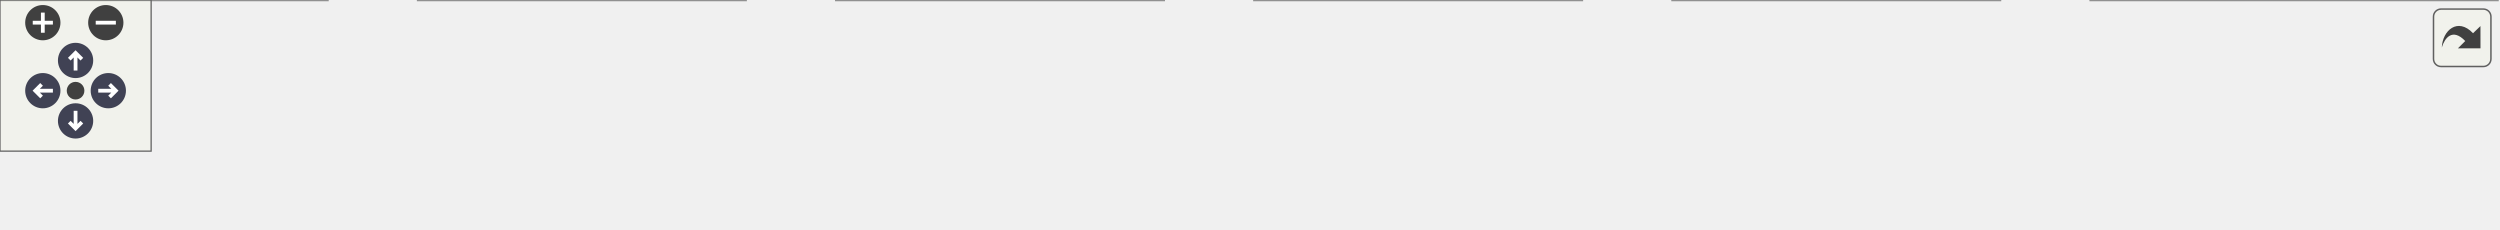
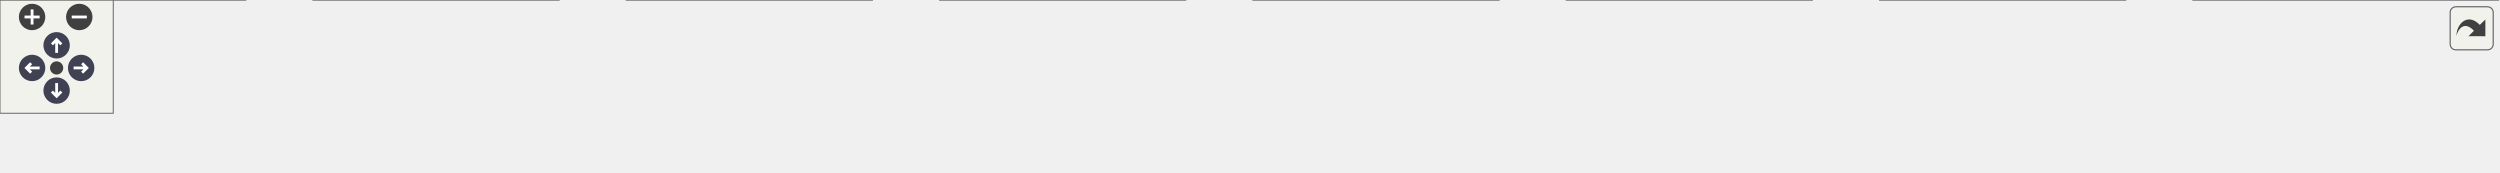
<svg xmlns="http://www.w3.org/2000/svg" xmlns:xlink="http://www.w3.org/1999/xlink" id="main" version="1.1" xml:space="preserve">
  <style type="text/css">
.node, .edge {opacity: 0.7;}
.node.selected, .edge.selected {opacity: 1;}
.edge:hover path { stroke: red; }
.edge:hover polygon { stroke: red; fill: red; }
</style>
  <defs>
    <circle id="rim" cx="0" cy="0" r="7" />
    <circle id="rim2" cx="0" cy="0" r="3.5" />
    <g id="zoomPlus">
      <use xlink:href="#rim" fill="#404040">
        <set attributeName="fill" to="#808080" begin="zoomplus.mouseover" end="zoomplus.mouseout" />
      </use>
      <path d="M-4,0h8M0,-4v8" fill="none" stroke="white" stroke-width="1.5" pointer-events="none" />
    </g>
    <g id="zoomMin">
      <use xlink:href="#rim" fill="#404040">
        <set attributeName="fill" to="#808080" begin="zoomminus.mouseover" end="zoomminus.mouseout" />
      </use>
      <path d="M-4,0h8" fill="none" stroke="white" stroke-width="1.5" pointer-events="none" />
    </g>
    <g id="arrowUp" transform="translate(30 24)">
      <use xlink:href="#rim" />
      <path pointer-events="none" fill="none" stroke="white" stroke-width="1.5" d="M0,-3.0v7 M-2.5,-0.5L0,-3.0L2.5,-0.5" />
    </g>
    <g id="arrowRight" transform="rotate(90) translate(36 -43)">
      <use xlink:href="#rim" />
      <path pointer-events="none" fill="none" stroke="white" stroke-width="1.5" d="M0,-3.0v7 M-2.5,-0.5L0,-3.0L2.5,-0.5" />
    </g>
    <g id="arrowDown" transform="rotate(180) translate(-30 -48)">
      <use xlink:href="#rim" />
      <path pointer-events="none" fill="none" stroke="white" stroke-width="1.5" d="M0,-3.0v7 M-2.5,-0.5L0,-3.0L2.5,-0.5" />
    </g>
    <g id="arrowLeft" transform="rotate(270) translate(-36 17)">
      <use xlink:href="#rim" />
      <path pointer-events="none" fill="none" stroke="white" stroke-width="1.5" d="M0,-3.0v7 M-2.5,-0.5L0,-3.0L2.5,-0.5" />
    </g>
    <g id="resetDef">
      <use xlink:href="#rim2" fill="#404040">
        <set attributeName="fill" to="#808080" begin="reset.mouseover" end="reset.mouseout" />
      </use>
    </g>
  </defs>
  <svg id="graph" class="graph">
    <g id="viewport">
      <g id="Node000001" class="node">
        <g id="a_Node000001">
          <a xlink:title=" ">
-             <polygon fill="#999999" stroke="#666666" points="991.5,-30.5 830,-30.5 830,0 991.5,0 991.5,-30.5" />
-             <text text-anchor="start" x="838" y="-17" font-family="Helvetica,sans-Serif" font-size="10.00">AQNWB::NWB::NWBFile</text>
-             <text text-anchor="middle" x="910.75" y="-5.75" font-family="Helvetica,sans-Serif" font-size="10.00">::readTimestampsReferenceTime</text>
+             <polygon fill="#999999" stroke="#666666" points="1323.5,-30.5 1162,-30.5 1162,0 1323.5,0 1323.5,-30.5" />
+             <text text-anchor="start" x="1170" y="-17" font-family="Helvetica,sans-Serif" font-size="10.00">AQNWB::NWB::NWBFile</text>
+             <text text-anchor="middle" x="1242.75" y="-5.75" font-family="Helvetica,sans-Serif" font-size="10.00">::readTimestampsReferenceTime</text>
          </a>
        </g>
      </g>
      <g id="Node000002" class="node">
        <g id="a_Node000002">
          <a xlink:href="class_a_q_n_w_b_1_1_n_w_b_1_1_n_w_b_file.html#ac12eceea7bcebc1243eac9a64d4190b0" target="_top" xlink:title=" ">
-             <polygon fill="white" stroke="#666666" points="794,-30.5 664,-30.5 664,0 794,0 794,-30.5" />
-             <text text-anchor="start" x="672" y="-17" font-family="Helvetica,sans-Serif" font-size="10.00">AQNWB::NWB::NWBFile</text>
-             <text text-anchor="middle" x="729" y="-5.75" font-family="Helvetica,sans-Serif" font-size="10.00">::readSessionStartTime</text>
+             <polygon fill="white" stroke="#666666" points="1126,-30.5 996,-30.5 996,0 1126,0 1126,-30.5" />
+             <text text-anchor="start" x="1004" y="-17" font-family="Helvetica,sans-Serif" font-size="10.00">AQNWB::NWB::NWBFile</text>
+             <text text-anchor="middle" x="1061" y="-5.75" font-family="Helvetica,sans-Serif" font-size="10.00">::readSessionStartTime</text>
          </a>
        </g>
      </g>
      <g id="edge1_Node000001_Node000002" class="edge">
        <g id="a_edge1_Node000001_Node000002">
          <a xlink:title=" ">
-             <path fill="none" stroke="#63b8ff" d="M818.22,-15.25C810.16,-15.25 802.12,-15.25 794.36,-15.25" />
-             <polygon fill="#63b8ff" stroke="#63b8ff" points="818.09,-18.75 828.09,-15.25 818.09,-11.75 818.09,-18.75" />
+             <path fill="none" stroke="#63b8ff" d="M1150.22,-15.25C1142.16,-15.25 1134.12,-15.25 1126.36,-15.25" />
+             <polygon fill="#63b8ff" stroke="#63b8ff" points="1150.09,-18.75 1160.09,-15.25 1150.09,-11.75 1150.09,-18.75" />
          </a>
        </g>
      </g>
      <g id="Node000003" class="node">
        <g id="a_Node000003">
          <a xlink:href="class_a_q_n_w_b_1_1_n_w_b_1_1_n_w_b_file.html#a5b62d301f9653fcf0cf083300362b371" target="_top" xlink:title=" ">
-             <polygon fill="white" stroke="#666666" points="628,-30.5 498,-30.5 498,0 628,0 628,-30.5" />
-             <text text-anchor="start" x="506" y="-17" font-family="Helvetica,sans-Serif" font-size="10.00">AQNWB::NWB::NWBFile</text>
-             <text text-anchor="middle" x="563" y="-5.75" font-family="Helvetica,sans-Serif" font-size="10.00">::readSessionDescription</text>
+             <polygon fill="white" stroke="#666666" points="960,-30.5 830,-30.5 830,0 960,0 960,-30.5" />
+             <text text-anchor="start" x="838" y="-17" font-family="Helvetica,sans-Serif" font-size="10.00">AQNWB::NWB::NWBFile</text>
+             <text text-anchor="middle" x="895" y="-5.75" font-family="Helvetica,sans-Serif" font-size="10.00">::readSessionDescription</text>
          </a>
        </g>
      </g>
      <g id="edge2_Node000002_Node000003" class="edge">
        <g id="a_edge2_Node000002_Node000003">
          <a xlink:title=" ">
-             <path fill="none" stroke="#63b8ff" d="M652.41,-15.25C644.4,-15.25 636.3,-15.25 628.43,-15.25" />
-             <polygon fill="#63b8ff" stroke="#63b8ff" points="652.14,-18.75 662.14,-15.25 652.14,-11.75 652.14,-18.75" />
+             <path fill="none" stroke="#63b8ff" d="M984.41,-15.25C976.4,-15.25 968.3,-15.25 960.43,-15.25" />
+             <polygon fill="#63b8ff" stroke="#63b8ff" points="984.14,-18.75 994.14,-15.25 984.14,-11.75 984.14,-18.75" />
          </a>
        </g>
      </g>
      <g id="Node000004" class="node">
        <g id="a_Node000004">
          <a xlink:href="class_a_q_n_w_b_1_1_n_w_b_1_1_n_w_b_file.html#abae17504e9ba927509296efaf5fc99e2" target="_top" xlink:title=" ">
-             <polygon fill="white" stroke="#666666" points="462,-30.5 332,-30.5 332,0 462,0 462,-30.5" />
-             <text text-anchor="start" x="340" y="-17" font-family="Helvetica,sans-Serif" font-size="10.00">AQNWB::NWB::NWBFile</text>
-             <text text-anchor="middle" x="397" y="-5.75" font-family="Helvetica,sans-Serif" font-size="10.00">::readIdentifier</text>
+             <polygon fill="white" stroke="#666666" points="794,-30.5 664,-30.5 664,0 794,0 794,-30.5" />
+             <text text-anchor="start" x="672" y="-17" font-family="Helvetica,sans-Serif" font-size="10.00">AQNWB::NWB::NWBFile</text>
+             <text text-anchor="middle" x="729" y="-5.75" font-family="Helvetica,sans-Serif" font-size="10.00">::readIdentifier</text>
          </a>
        </g>
      </g>
      <g id="edge3_Node000003_Node000004" class="edge">
        <g id="a_edge3_Node000003_Node000004">
          <a xlink:title=" ">
-             <path fill="none" stroke="#63b8ff" d="M486.41,-15.25C478.4,-15.25 470.3,-15.25 462.43,-15.25" />
-             <polygon fill="#63b8ff" stroke="#63b8ff" points="486.14,-18.75 496.14,-15.25 486.14,-11.75 486.14,-18.75" />
+             <path fill="none" stroke="#63b8ff" d="M818.41,-15.25C810.4,-15.25 802.3,-15.25 794.43,-15.25" />
+             <polygon fill="#63b8ff" stroke="#63b8ff" points="818.14,-18.75 828.14,-15.25 818.14,-11.75 818.14,-18.75" />
          </a>
        </g>
      </g>
      <g id="Node000005" class="node">
        <g id="a_Node000005">
          <a xlink:href="class_a_q_n_w_b_1_1_n_w_b_1_1_n_w_b_file.html#aab50ade1916ed284389c29d44e8a3a28" target="_top" xlink:title=" ">
-             <polygon fill="white" stroke="#666666" points="296,-30.5 166,-30.5 166,0 296,0 296,-30.5" />
-             <text text-anchor="start" x="174" y="-17" font-family="Helvetica,sans-Serif" font-size="10.00">AQNWB::NWB::NWBFile</text>
-             <text text-anchor="middle" x="231" y="-5.75" font-family="Helvetica,sans-Serif" font-size="10.00">::readFileCreateDate</text>
+             <polygon fill="white" stroke="#666666" points="628,-30.5 498,-30.5 498,0 628,0 628,-30.5" />
+             <text text-anchor="start" x="506" y="-17" font-family="Helvetica,sans-Serif" font-size="10.00">AQNWB::NWB::NWBFile</text>
+             <text text-anchor="middle" x="563" y="-5.75" font-family="Helvetica,sans-Serif" font-size="10.00">::readFileCreateDate</text>
          </a>
        </g>
      </g>
      <g id="edge4_Node000004_Node000005" class="edge">
        <g id="a_edge4_Node000004_Node000005">
          <a xlink:title=" ">
-             <path fill="none" stroke="#63b8ff" d="M320.41,-15.25C312.4,-15.25 304.3,-15.25 296.43,-15.25" />
-             <polygon fill="#63b8ff" stroke="#63b8ff" points="320.14,-18.75 330.14,-15.25 320.14,-11.75 320.14,-18.75" />
+             <path fill="none" stroke="#63b8ff" d="M652.41,-15.25C644.4,-15.25 636.3,-15.25 628.43,-15.25" />
+             <polygon fill="#63b8ff" stroke="#63b8ff" points="652.14,-18.75 662.14,-15.25 652.14,-11.75 652.14,-18.75" />
          </a>
        </g>
      </g>
      <g id="Node000006" class="node">
        <g id="a_Node000006">
          <a xlink:href="class_a_q_n_w_b_1_1_n_w_b_1_1_n_w_b_file.html#aabb1a926056f5d26944328e928e42651" target="_top" xlink:title=" ">
+             <polygon fill="white" stroke="#666666" points="462,-30.5 332,-30.5 332,0 462,0 462,-30.5" />
+             <text text-anchor="start" x="340" y="-17" font-family="Helvetica,sans-Serif" font-size="10.00">AQNWB::NWB::NWBFile</text>
+             <text text-anchor="middle" x="397" y="-5.75" font-family="Helvetica,sans-Serif" font-size="10.00">::readNWBVersion</text>
+           </a>
+         </g>
+       </g>
+       <g id="edge5_Node000005_Node000006" class="edge">
+         <g id="a_edge5_Node000005_Node000006">
+           <a xlink:title=" ">
+             <path fill="none" stroke="#63b8ff" d="M486.41,-15.25C478.4,-15.25 470.3,-15.25 462.43,-15.25" />
+             <polygon fill="#63b8ff" stroke="#63b8ff" points="486.14,-18.75 496.14,-15.25 486.14,-11.75 486.14,-18.75" />
+           </a>
+         </g>
+       </g>
+       <g id="Node000007" class="node">
+         <g id="a_Node000007">
+           <a xlink:href="class_a_q_n_w_b_1_1_n_w_b_1_1_n_w_b_file.html#a9df4c1ed0ddceac775116b0377784a1b" target="_top" xlink:title=" ">
+             <polygon fill="white" stroke="#666666" points="296,-30.5 166,-30.5 166,0 296,0 296,-30.5" />
+             <text text-anchor="start" x="174" y="-17" font-family="Helvetica,sans-Serif" font-size="10.00">AQNWB::NWB::NWBFile</text>
+             <text text-anchor="middle" x="231" y="-5.75" font-family="Helvetica,sans-Serif" font-size="10.00">::readElectrodeTable</text>
+           </a>
+         </g>
+       </g>
+       <g id="edge6_Node000006_Node000007" class="edge">
+         <g id="a_edge6_Node000006_Node000007">
+           <a xlink:title=" ">
+             <path fill="none" stroke="#63b8ff" d="M320.41,-15.25C312.4,-15.25 304.3,-15.25 296.43,-15.25" />
+             <polygon fill="#63b8ff" stroke="#63b8ff" points="320.14,-18.75 330.14,-15.25 320.14,-11.75 320.14,-18.75" />
+           </a>
+         </g>
+       </g>
+       <g id="Node000008" class="node">
+         <g id="a_Node000008">
+           <a xlink:href="class_a_q_n_w_b_1_1_n_w_b_1_1_n_w_b_file.html#a941d5b775441fac6c787cd55a8276461" target="_top" xlink:title="Deleted copy assignment operator to prevent copying.">
            <polygon fill="white" stroke="#666666" points="130,-30.5 0,-30.5 0,0 130,0 130,-30.5" />
            <text text-anchor="start" x="8" y="-17" font-family="Helvetica,sans-Serif" font-size="10.00">AQNWB::NWB::NWBFile</text>
-             <text text-anchor="middle" x="65" y="-5.75" font-family="Helvetica,sans-Serif" font-size="10.00">::readNWBVersion</text>
-           </a>
-         </g>
-       </g>
-       <g id="edge5_Node000005_Node000006" class="edge">
-         <g id="a_edge5_Node000005_Node000006">
+             <text text-anchor="middle" x="65" y="-5.75" font-family="Helvetica,sans-Serif" font-size="10.00">::operator=</text>
+           </a>
+         </g>
+       </g>
+       <g id="edge7_Node000007_Node000008" class="edge">
+         <g id="a_edge7_Node000007_Node000008">
          <a xlink:title=" ">
            <path fill="none" stroke="#63b8ff" d="M154.41,-15.25C146.4,-15.25 138.3,-15.25 130.43,-15.25" />
            <polygon fill="#63b8ff" stroke="#63b8ff" points="154.14,-18.75 164.14,-15.25 154.14,-11.75 154.14,-18.75" />
          </a>
        </g>
      </g>
    </g>
  </svg>
  <g id="navigator" transform="translate(0 0)" fill="#404254">
    <rect fill="#f2f5e9" fill-opacity="0.5" stroke="#606060" stroke-width=".5" x="0" y="0" width="60" height="60" />
    <use id="zoomplus" xlink:href="#zoomPlus" x="17" y="9" />
    <use id="zoomminus" xlink:href="#zoomMin" x="42" y="9" />
    <use id="reset" xlink:href="#resetDef" x="30" y="36" />
    <use id="arrowup" xlink:href="#arrowUp" x="0" y="0" />
    <use id="arrowright" xlink:href="#arrowRight" x="0" y="0" />
    <use id="arrowdown" xlink:href="#arrowDown" x="0" y="0" />
    <use id="arrowleft" xlink:href="#arrowLeft" x="0" y="0" />
  </g>
  <svg viewBox="0 0 15 15" width="100%" height="30px" preserveAspectRatio="xMaxYMin meet">
    <g id="arrow_out" transform="scale(0.3 0.3)">
      <a xlink:href="class_a_q_n_w_b_1_1_n_w_b_1_1_n_w_b_file_aa611b4def3f53c508ddd8ec71944ffe7_icgraph_org.svg" target="_base">
        <rect id="button" ry="5" rx="5" y="6" x="6" height="38" width="38" fill="#f2f5e9" fill-opacity="0.5" stroke="#606060" stroke-width="1.0" />
        <path id="arrow" d="M 11.5,31.437 C 11.94,20.098 22.043,11.323 32.159,21.979 L 37.069,17.246 C 37.069,17.246 37.088,32 37.088,32 L 22.16,31.978 C 22.16,31.978 26.998,27.14 26.998,27.14 C 18.529,18.264 13.292,25.23 11.5,31.437 z" style="fill:#404040;" />
      </a>
    </g>
  </svg>
  <style type="text/css">

[data-mouse-over-selected='false'] { opacity: 0.7; }
[data-mouse-over-selected='true']  { opacity: 1.0; }

</style>
</svg>
